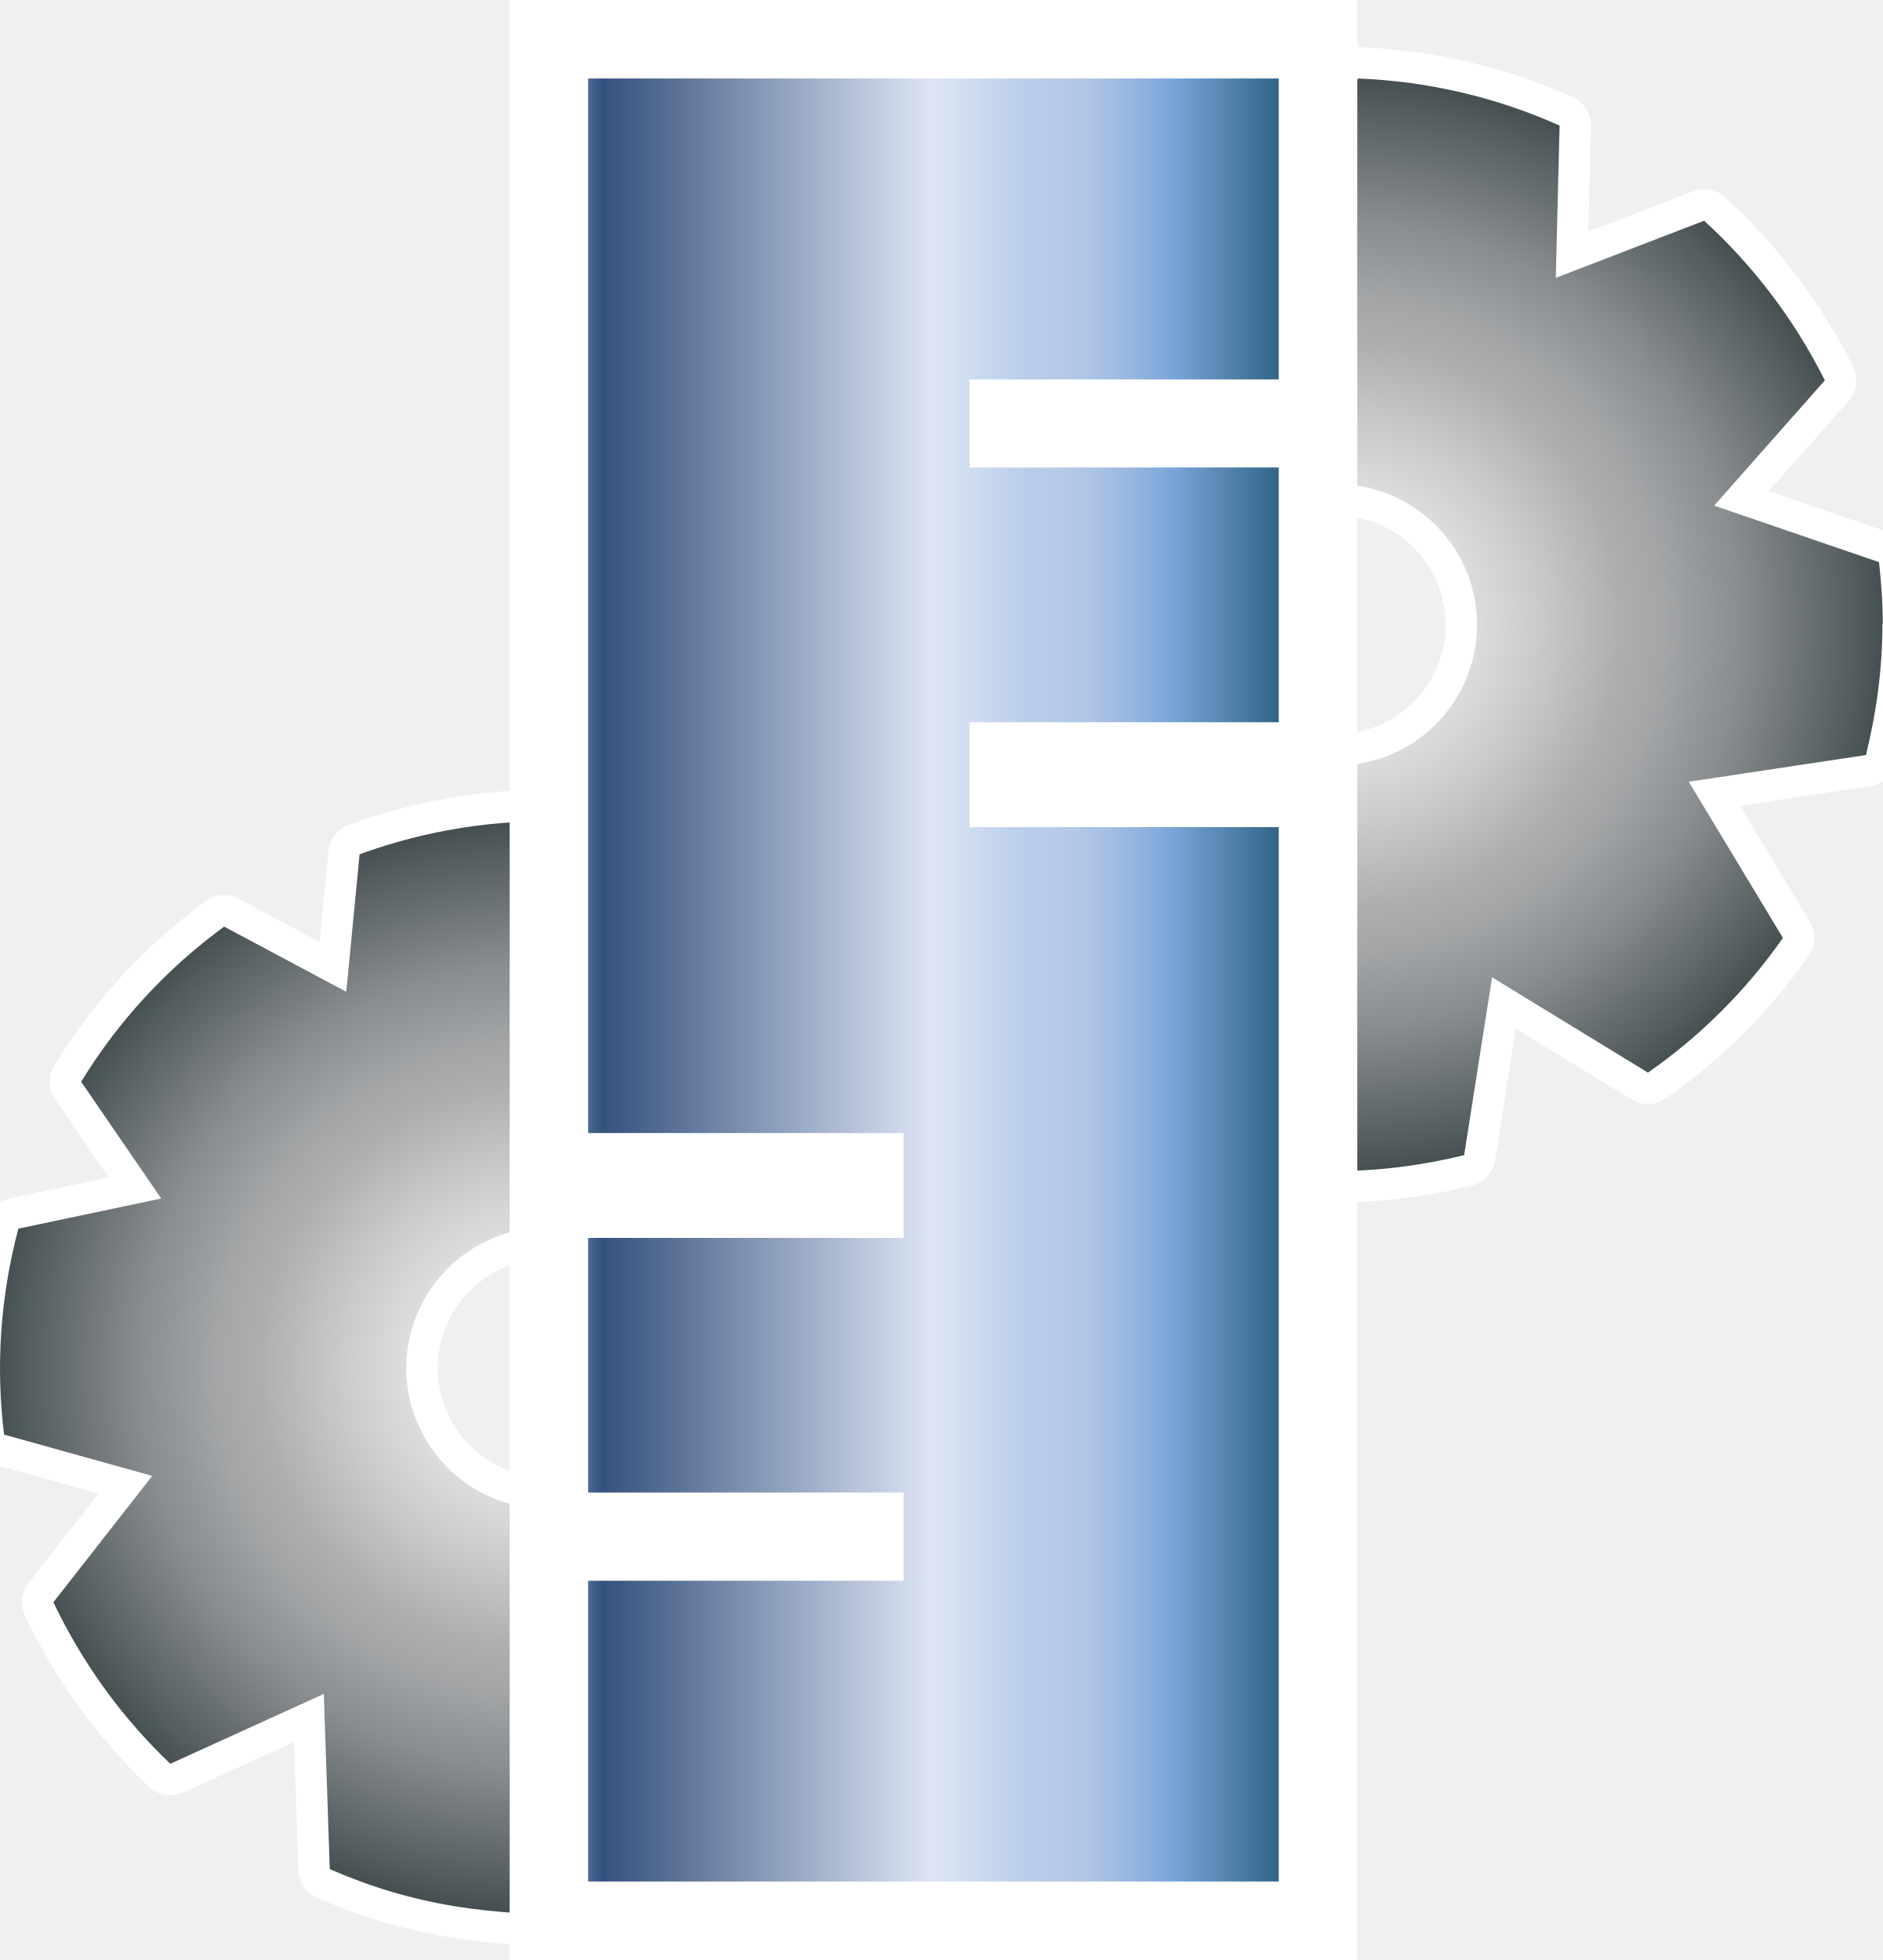
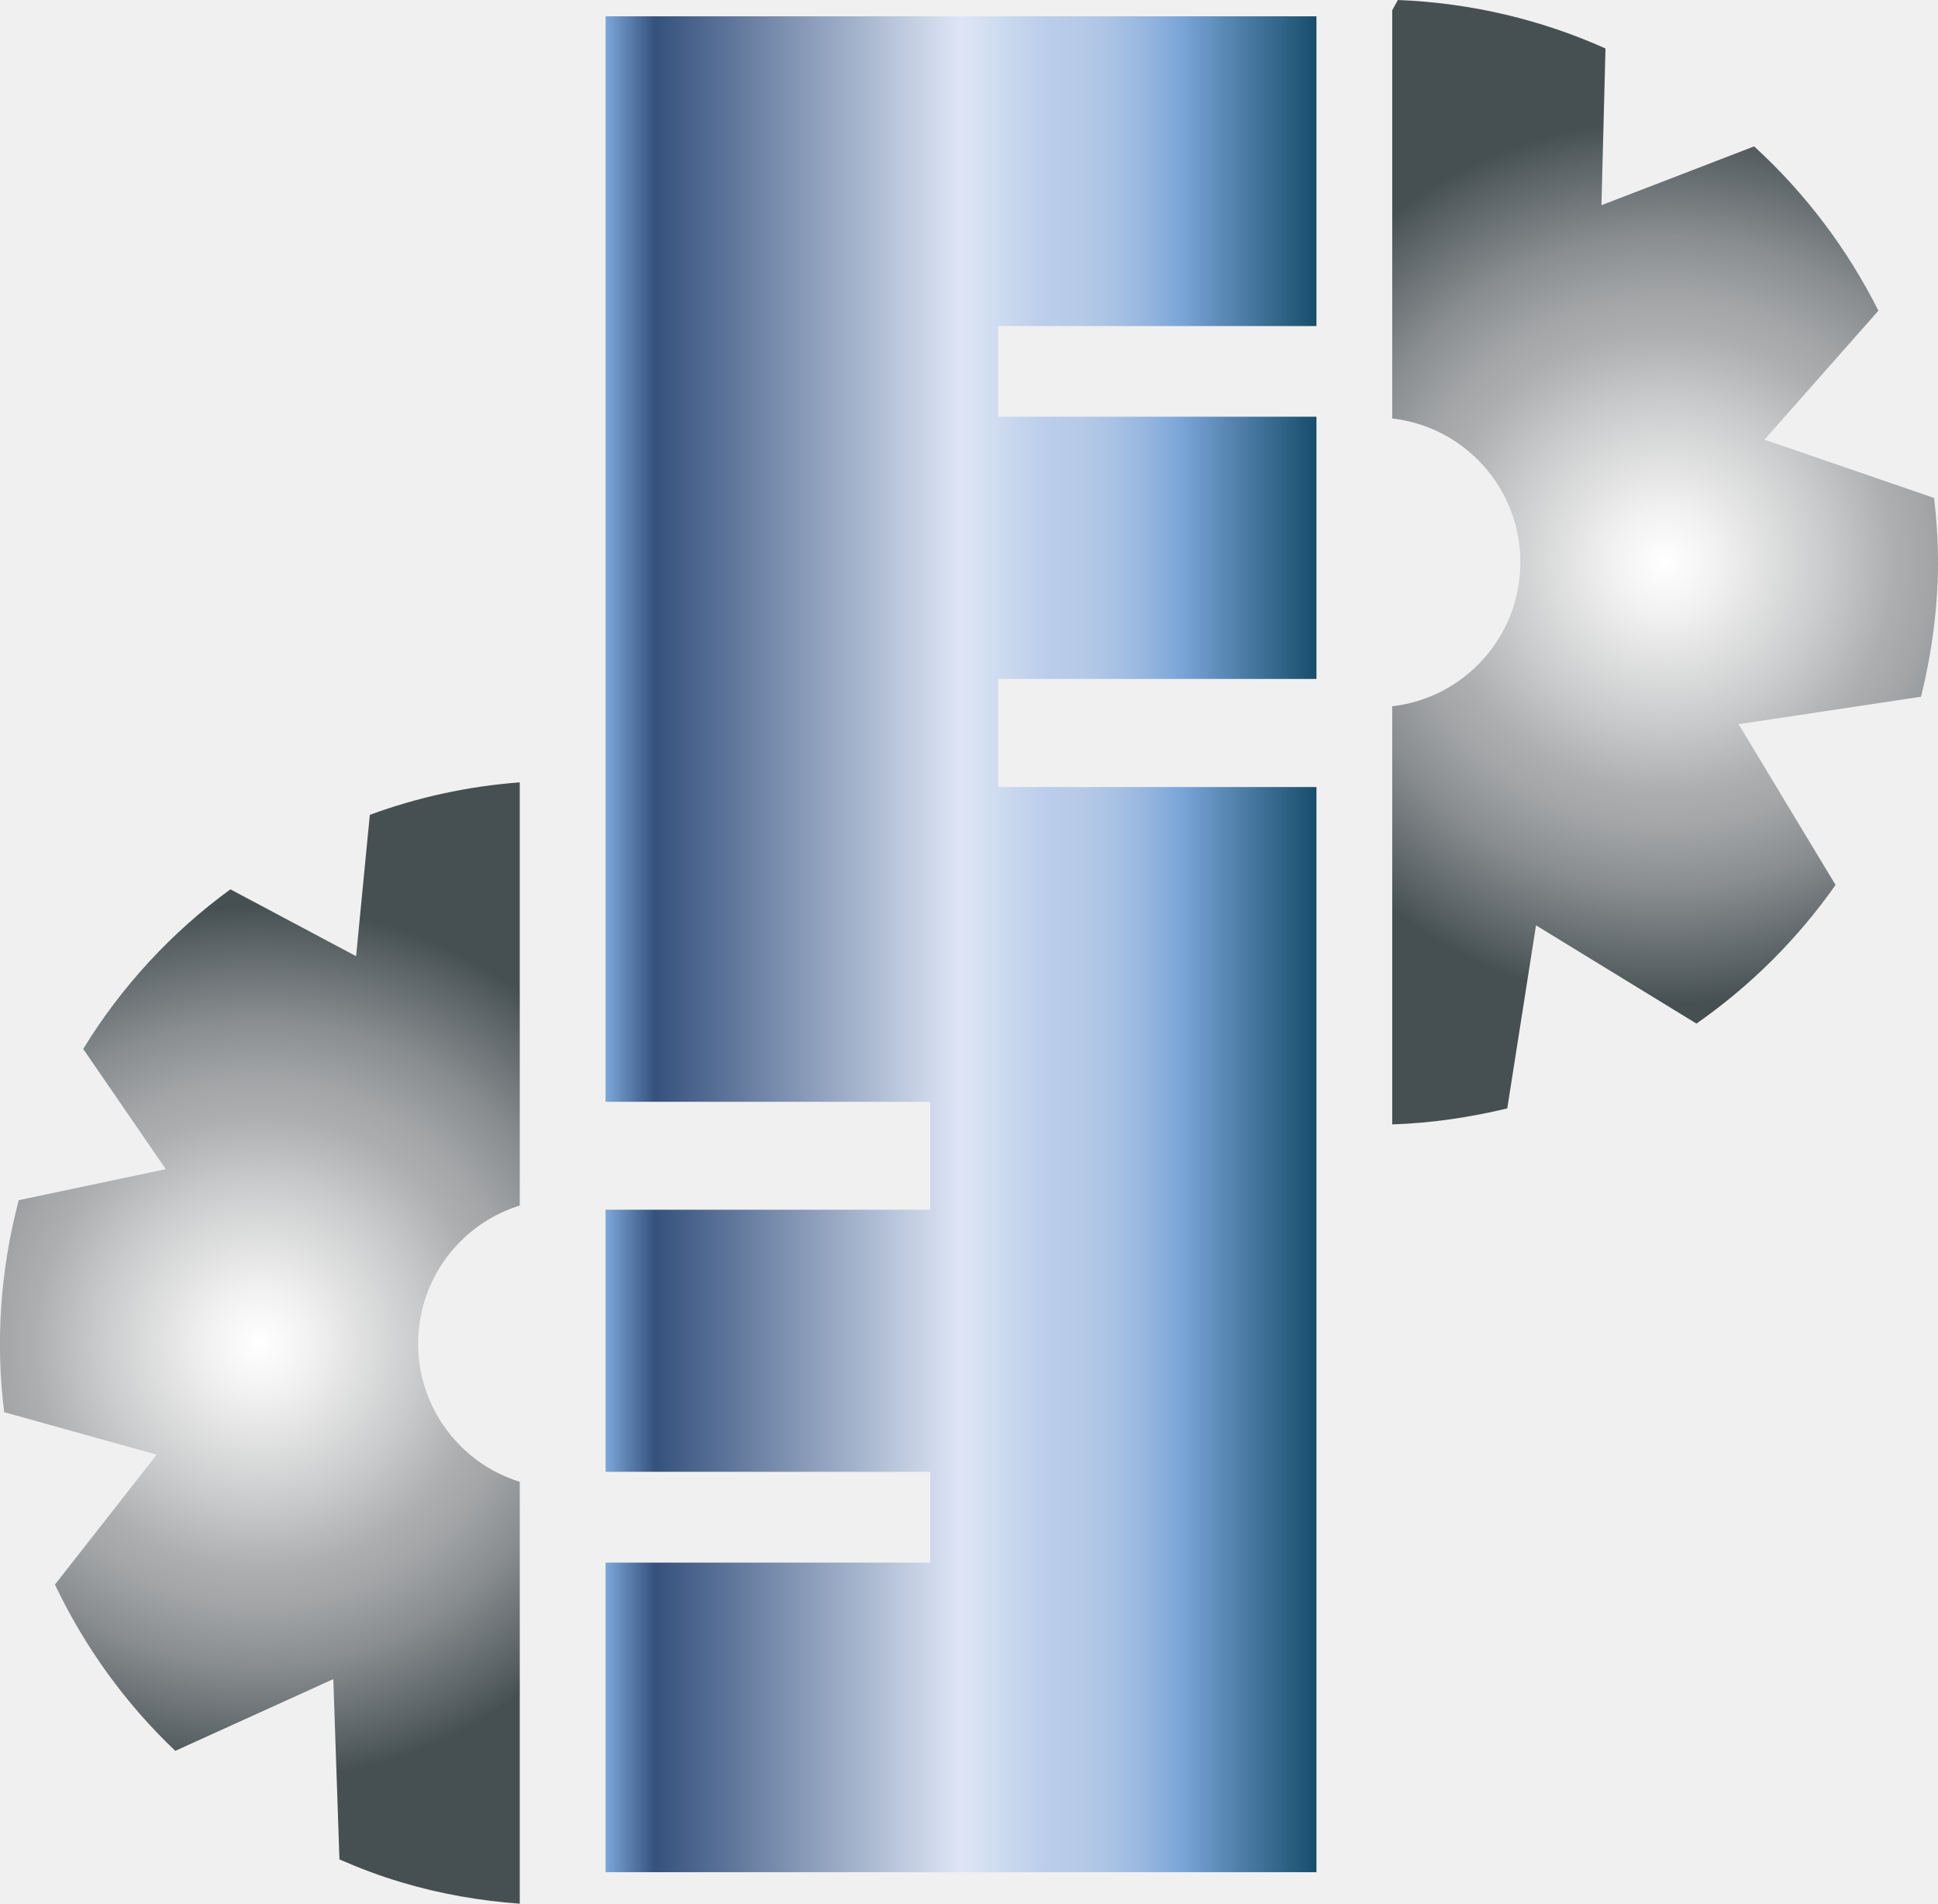
- <svg xmlns="http://www.w3.org/2000/svg" xmlns:xlink="http://www.w3.org/1999/xlink" id="a" data-name="Layer 1" viewBox="0 0 119.95 124.86" version="1.1">
-   <defs id="defs20">
-     <style id="style1">
+ <svg xmlns="http://www.w3.org/2000/svg" xmlns:xlink="http://www.w3.org/1999/xlink" id="a" data-name="Layer 1" viewBox="0 0 119.95 117.82">
+   <defs>
+     <style>
      .e {
        fill: url(#c);
      }

-       .e, .f, .g, .h {
+       .e, .f, .g {
        stroke-width: 0px;
      }

      .f {
        fill: url(#b);
      }

      .g {
        fill: url(#d);
      }
- 
-       .h {
-         fill: #231f20;
-       }
    </style>
-     <radialGradient id="b" data-name="Steel Radial" cx="85.14" cy="38.8" fx="85.14" fy="38.8" r="34.81" gradientUnits="userSpaceOnUse">
-       <stop offset="0" stop-color="#e5e2df" id="stop1" />
-       <stop offset="0" stop-color="#f1efed" id="stop2" />
-       <stop offset="0" stop-color="#fff" id="stop3" />
-       <stop offset=".13" stop-color="#f0f0f0" id="stop4" />
-       <stop offset=".37" stop-color="#c9cacb" id="stop5" />
-       <stop offset=".52" stop-color="#adaeb0" id="stop6" />
-       <stop offset=".6" stop-color="#a3a5a7" id="stop7" />
-       <stop offset=".74" stop-color="#898d8f" id="stop8" />
-       <stop offset=".91" stop-color="#5e6669" id="stop9" />
-       <stop offset="1" stop-color="#465053" id="stop10" />
+     <radialGradient id="b" data-name="Steel Radial" cx="103.06" cy="34.8" fx="103.06" fy="34.8" r="27.35" gradientUnits="userSpaceOnUse">
+       <stop offset="0" stop-color="#e5e2df" />
+       <stop offset="0" stop-color="#f1efed" />
+       <stop offset="0" stop-color="#fff" />
+       <stop offset=".13" stop-color="#f0f0f0" />
+       <stop offset=".37" stop-color="#c9cacb" />
+       <stop offset=".52" stop-color="#adaeb0" />
+       <stop offset=".6" stop-color="#a3a5a7" />
+       <stop offset=".74" stop-color="#898d8f" />
+       <stop offset=".91" stop-color="#5e6669" />
+       <stop offset="1" stop-color="#465053" />
    </radialGradient>
-     <radialGradient id="c" data-name="Steel Radial" cx="34.56" cy="86.09" fx="34.56" fy="86.09" r="34.67" xlink:href="#b" gradientTransform="translate(0,1)" />
-     <linearGradient id="d" data-name="Blue Steel" x1="34.97" y1="61.43" x2="83.97" y2="61.43" gradientUnits="userSpaceOnUse">
-       <stop offset="0" stop-color="#7da7d9" id="stop11" />
-       <stop offset=".07" stop-color="#35517d" id="stop12" />
-       <stop offset=".5" stop-color="#dee6f5" id="stop13" />
-       <stop offset=".62" stop-color="#bacdea" id="stop14" />
-       <stop offset=".67" stop-color="#b6cae8" id="stop15" />
-       <stop offset=".71" stop-color="#aac3e5" id="stop16" />
-       <stop offset=".76" stop-color="#96b6df" id="stop17" />
-       <stop offset=".81" stop-color="#7aa5d8" id="stop18" />
-       <stop offset=".81" stop-color="#7aa5d8" id="stop19" />
-       <stop offset="1" stop-color="#174d6b" id="stop20" />
+     <radialGradient id="c" data-name="Steel Radial" cx="16.09" cy="83.12" fx="16.09" fy="83.12" r="27.05" xlink:href="#b" />
+     <linearGradient id="d" data-name="Blue Steel" x1="37.48" y1="58.44" x2="81.48" y2="58.44" gradientUnits="userSpaceOnUse">
+       <stop offset="0" stop-color="#7da7d9" />
+       <stop offset=".07" stop-color="#35517d" />
+       <stop offset=".5" stop-color="#dee6f5" />
+       <stop offset=".62" stop-color="#bacdea" />
+       <stop offset=".67" stop-color="#b6cae8" />
+       <stop offset=".71" stop-color="#aac3e5" />
+       <stop offset=".76" stop-color="#96b6df" />
+       <stop offset=".81" stop-color="#7aa5d8" />
+       <stop offset=".81" stop-color="#7aa5d8" />
+       <stop offset="1" stop-color="#174d6b" />
    </linearGradient>
-     <radialGradient xlink:href="#b" id="radialGradient22" gradientUnits="userSpaceOnUse" cx="85.14" cy="38.8" fx="85.14" fy="38.8" r="34.81" gradientTransform="translate(0,1)" />
  </defs>
-   <path class="f" d="m 119.95,39.76 c 0,-1.34 -0.09,-2.65 -0.24,-3.95 l -10.5,-3.6 7.05,-7.98 c -1.93,-3.85 -4.54,-7.29 -7.69,-10.17 L 99.12,17.7 99.36,8 C 95.41,6.23 91.08,5.18 86.52,5 l -4.46,8.07 -5.59,-7.02 c -4.46,1.14 -8.56,3.13 -12.14,5.8 l 1.69,8.64 -8.64,-1.75 c -2.7,3.55 -4.72,7.63 -5.9,12.07 l 7.02,5.67 -8.17,4.44 c 0.15,4.55 1.15,8.88 2.88,12.83 l 9.8,-0.18 -3.74,9.51 c 2.85,3.15 6.26,5.78 10.08,7.73 l 8.1,-7.06 3.55,10.59 c 1.35,0.16 2.71,0.26 4.1,0.26 2.82,0 5.55,-0.37 8.18,-1.01 l 1.78,-11.33 9.93,6.07 c 3.35,-2.33 6.26,-5.24 8.6,-8.58 l -6,-9.95 11.29,-1.7 c 0.66,-2.68 1.05,-5.47 1.05,-8.35 z m -34.81,9 c -4.95,0 -8.96,-4.01 -8.96,-8.96 0,-4.95 4.01,-8.96 8.96,-8.96 4.95,0 8.96,4.01 8.96,8.96 0,4.95 -4.01,8.96 -8.96,8.96 z" id="path20" style="fill:url(#radialGradient22);stroke:#ffffff;stroke-width:4;stroke-linejoin:round;stroke-dasharray:none;stroke-opacity:1;paint-order:stroke fill markers" />
-   <path class="e" d="m 68.21,97.07 c 0.38,-1.28 0.67,-2.57 0.9,-3.86 l -9.03,-6.45 9.04,-5.63 C 68.38,76.89 66.85,72.84 64.66,69.19 l -10.09,0.78 3.01,-9.22 C 54.31,57.92 50.45,55.68 46.13,54.2 l -6.58,6.46 -3.35,-8.32 c -4.6,-0.18 -9.1,0.55 -13.29,2.08 l -0.85,8.76 -7.78,-4.15 c -3.6,2.63 -6.71,5.96 -9.11,9.88 l 5.1,7.44 -9.1,1.92 C 0,82.68 -0.27,87.11 0.26,91.39 l 9.44,2.63 -6.3,8.05 c 1.83,3.84 4.34,7.33 7.45,10.29 l 9.78,-4.45 0.38,11.16 c 1.24,0.54 2.52,1.02 3.85,1.42 2.71,0.81 5.43,1.23 8.13,1.38 l 4.95,-10.34 7.78,8.66 c 3.87,-1.28 7.49,-3.23 10.7,-5.76 l -2.9,-11.25 11.3,1.6 c 1.4,-2.38 2.57,-4.94 3.39,-7.7 z M 32.28,95.74 c -4.74,-1.42 -7.44,-6.41 -6.02,-11.15 1.42,-4.74 6.41,-7.44 11.15,-6.02 4.74,1.42 7.44,6.41 6.02,11.15 -1.42,4.74 -6.41,7.44 -11.15,6.02 z" id="path21" style="fill:url(#c);stroke:#ffffff;stroke-width:4;stroke-linejoin:round;stroke-dasharray:none;stroke-opacity:1;paint-order:stroke fill markers" />
-   <g id="g22" transform="translate(0,1)">
-     <polygon class="g" points="83.97,1.5 83.97,25.68 64.28,25.68 64.28,26.28 83.97,26.28 83.97,47.51 64.28,47.51 64.28,49.2 83.97,49.2 83.97,121.36 34.97,121.36 34.97,97.2 55.08,97.2 55.08,96.58 34.97,96.58 34.97,75.37 55.08,75.37 55.08,73.68 34.97,73.68 34.97,1.5 " id="polygon21" style="fill:url(#d)" />
-     <path class="h" d="m 81.47,4 v 19.17 h -19.7 v 5.61 h 19.7 v 16.23 h -19.7 v 6.68 h 19.7 v 67.17 h -44 V 99.7 h 20.1 V 94.08 H 37.47 V 77.86 h 20.1 V 71.18 H 37.47 V 4 h 44 m 5,-5 h -54 v 124.86 h 54 z" id="path22" style="fill:#ffffff;fill-opacity:1" />
-   </g>
+   <path class="f" d="m119.95,34.77c0-1.34-.09-2.66-.24-3.95l-10.5-3.61,7.05-7.98c-1.93-3.85-4.54-7.29-7.69-10.17l-9.45,3.64.25-9.7c-3.95-1.77-8.28-2.82-12.85-3l-.35.63v25.27c4.47.51,7.93,4.3,7.93,8.9s-3.46,8.4-7.93,8.91v25.88c2.45-.08,4.82-.44,7.12-.99l1.78-11.33,9.93,6.08c3.35-2.34,6.26-5.24,8.61-8.58l-6-9.95,11.29-1.7c.66-2.68,1.05-5.47,1.05-8.35Z" />
+   <path class="e" d="m32.17,74.61v-26.19c-3.2.24-6.31.92-9.28,2.01l-.85,8.75-7.78-4.14c-3.6,2.63-6.71,5.96-9.11,9.88l5.11,7.44-9.1,1.92C0,78.69-.28,83.12.26,87.4l9.44,2.63-6.3,8.04c1.83,3.84,4.34,7.34,7.45,10.29l9.78-4.44.38,11.16c1.24.54,2.52,1.03,3.85,1.42,2.43.73,4.88,1.14,7.31,1.32v-26.11c-4.68-1.46-7.32-6.41-5.92-11.11.89-2.96,3.17-5.13,5.92-5.99Z" />
+   <polygon class="g" points="81.48 48.71 81.48 115.87 37.48 115.87 37.48 96.71 57.58 96.71 57.58 91.09 37.48 91.09 37.48 74.87 57.58 74.87 57.58 68.19 37.48 68.19 37.48 1.01 81.48 1.01 81.48 20.18 61.78 20.18 61.78 25.79 81.48 25.79 81.48 42.02 61.78 42.02 61.78 48.71 81.48 48.71" />
</svg>
